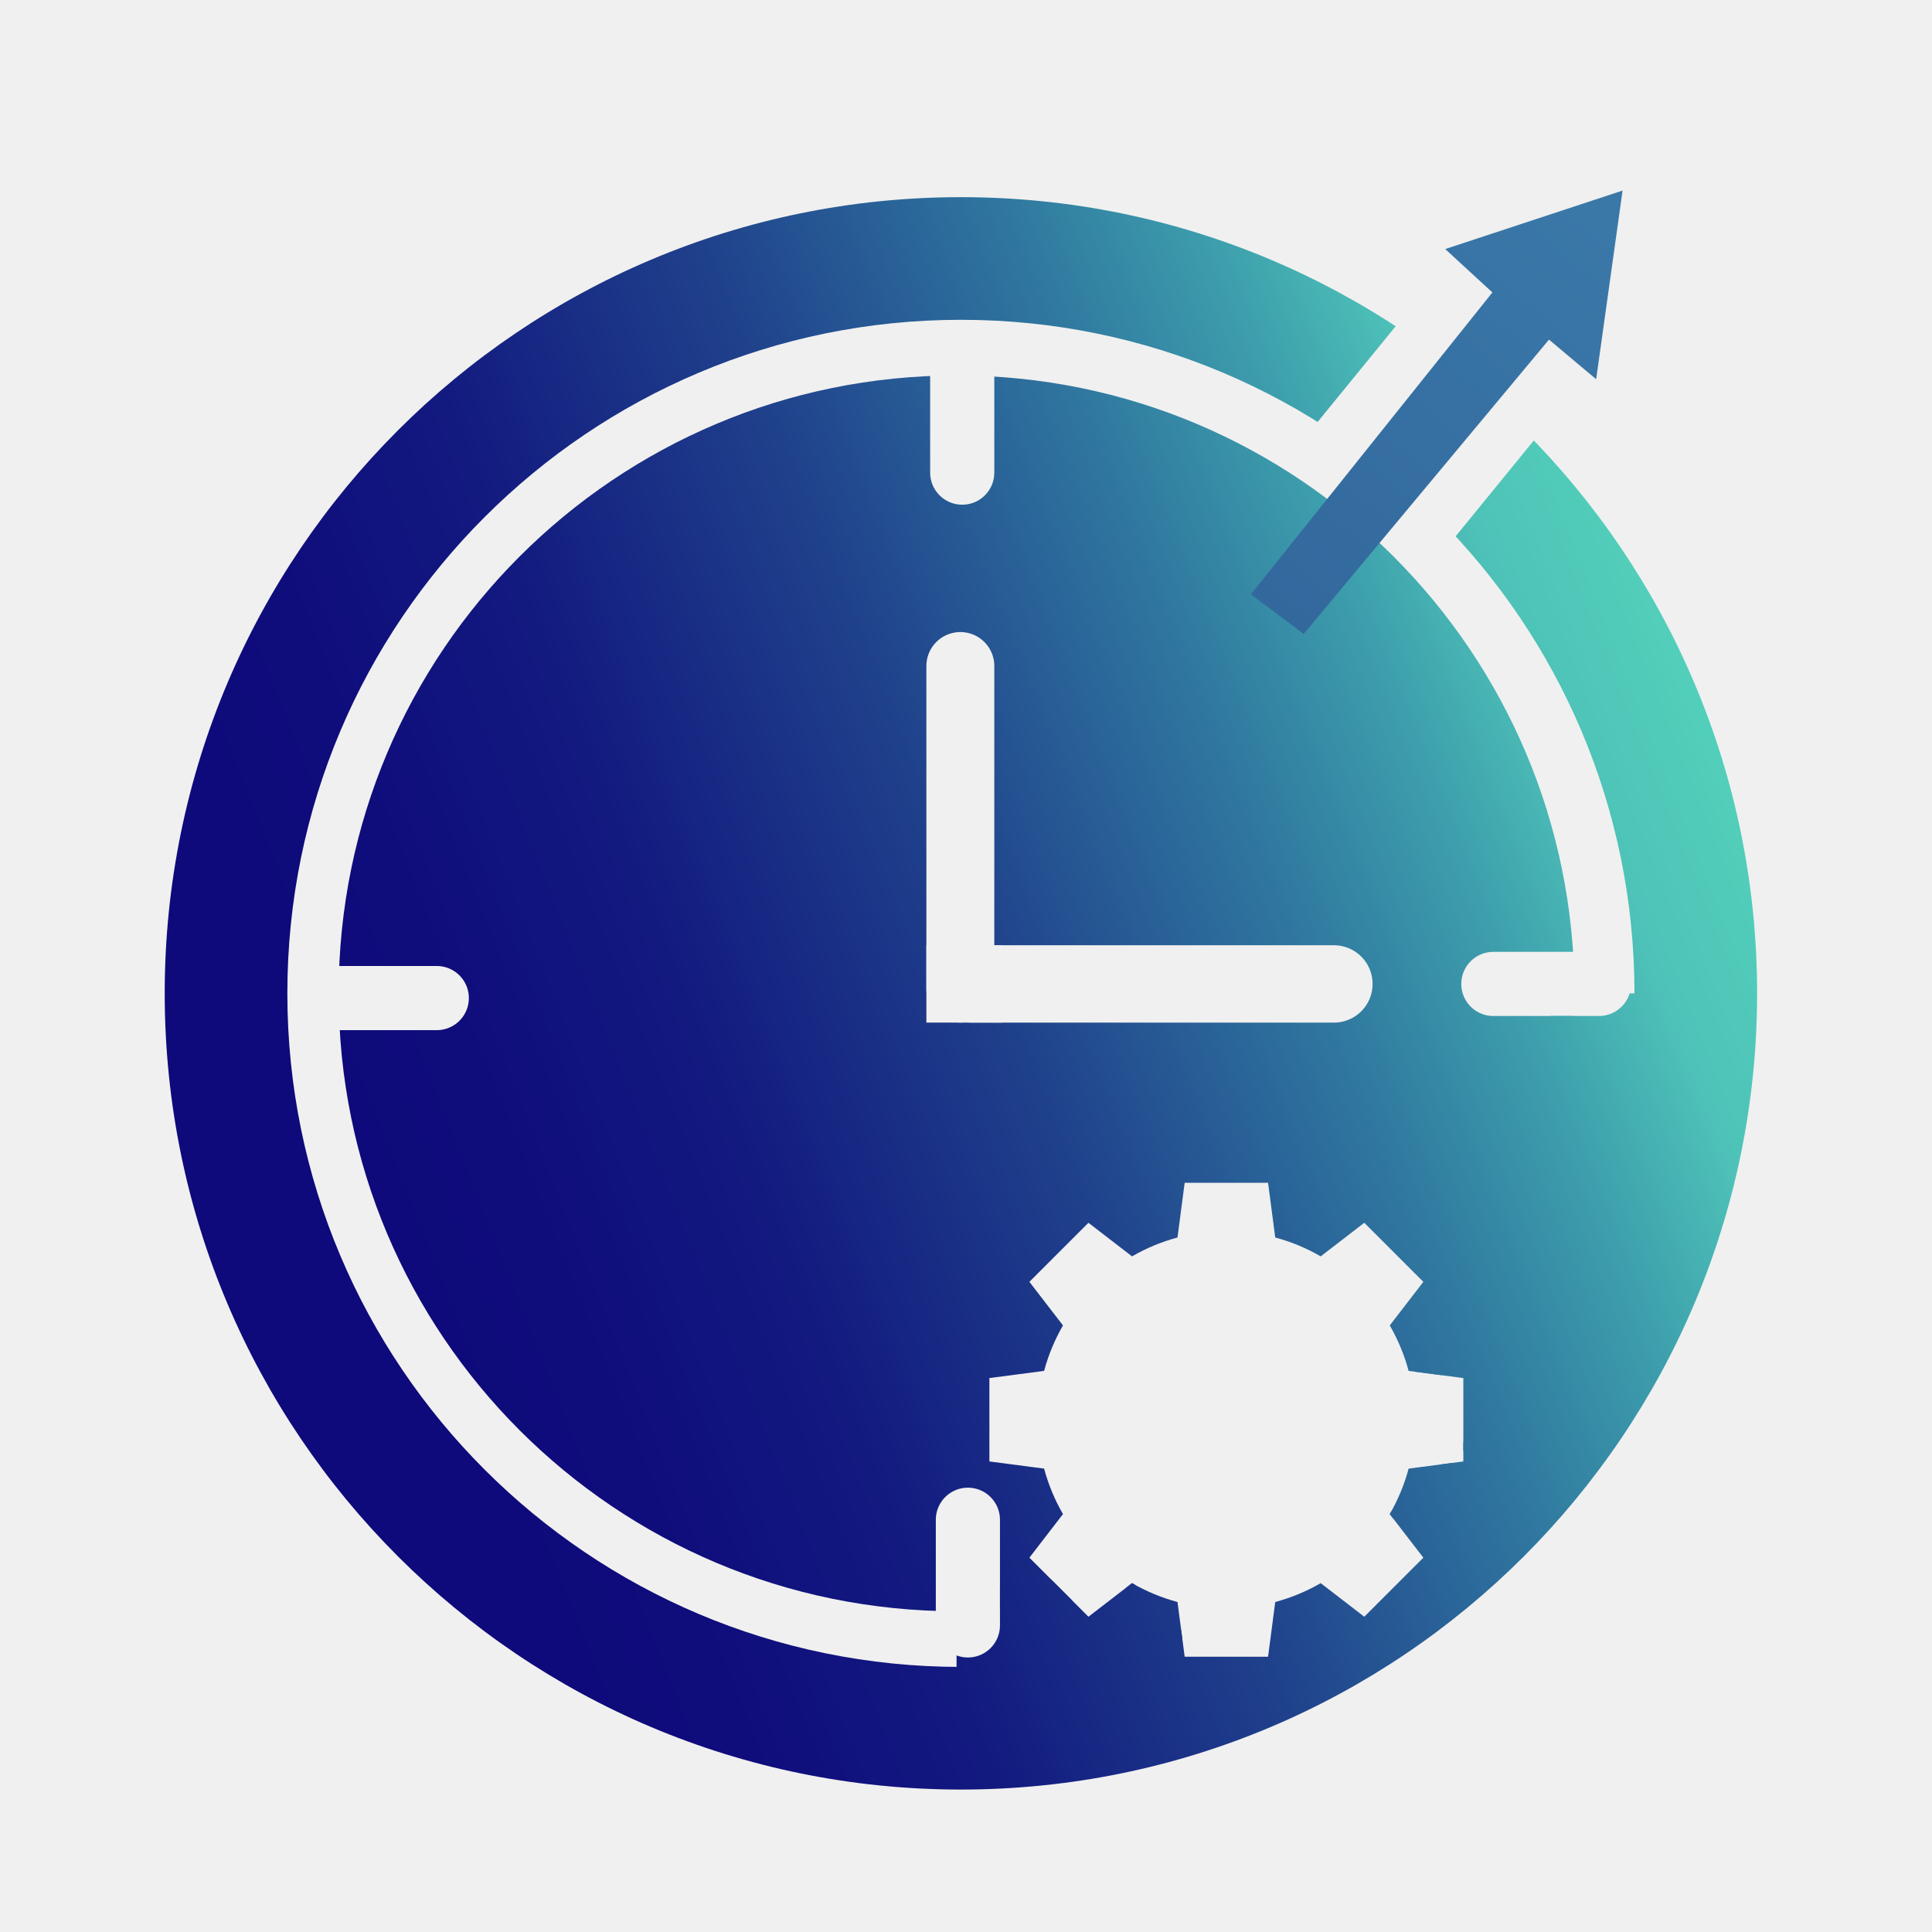
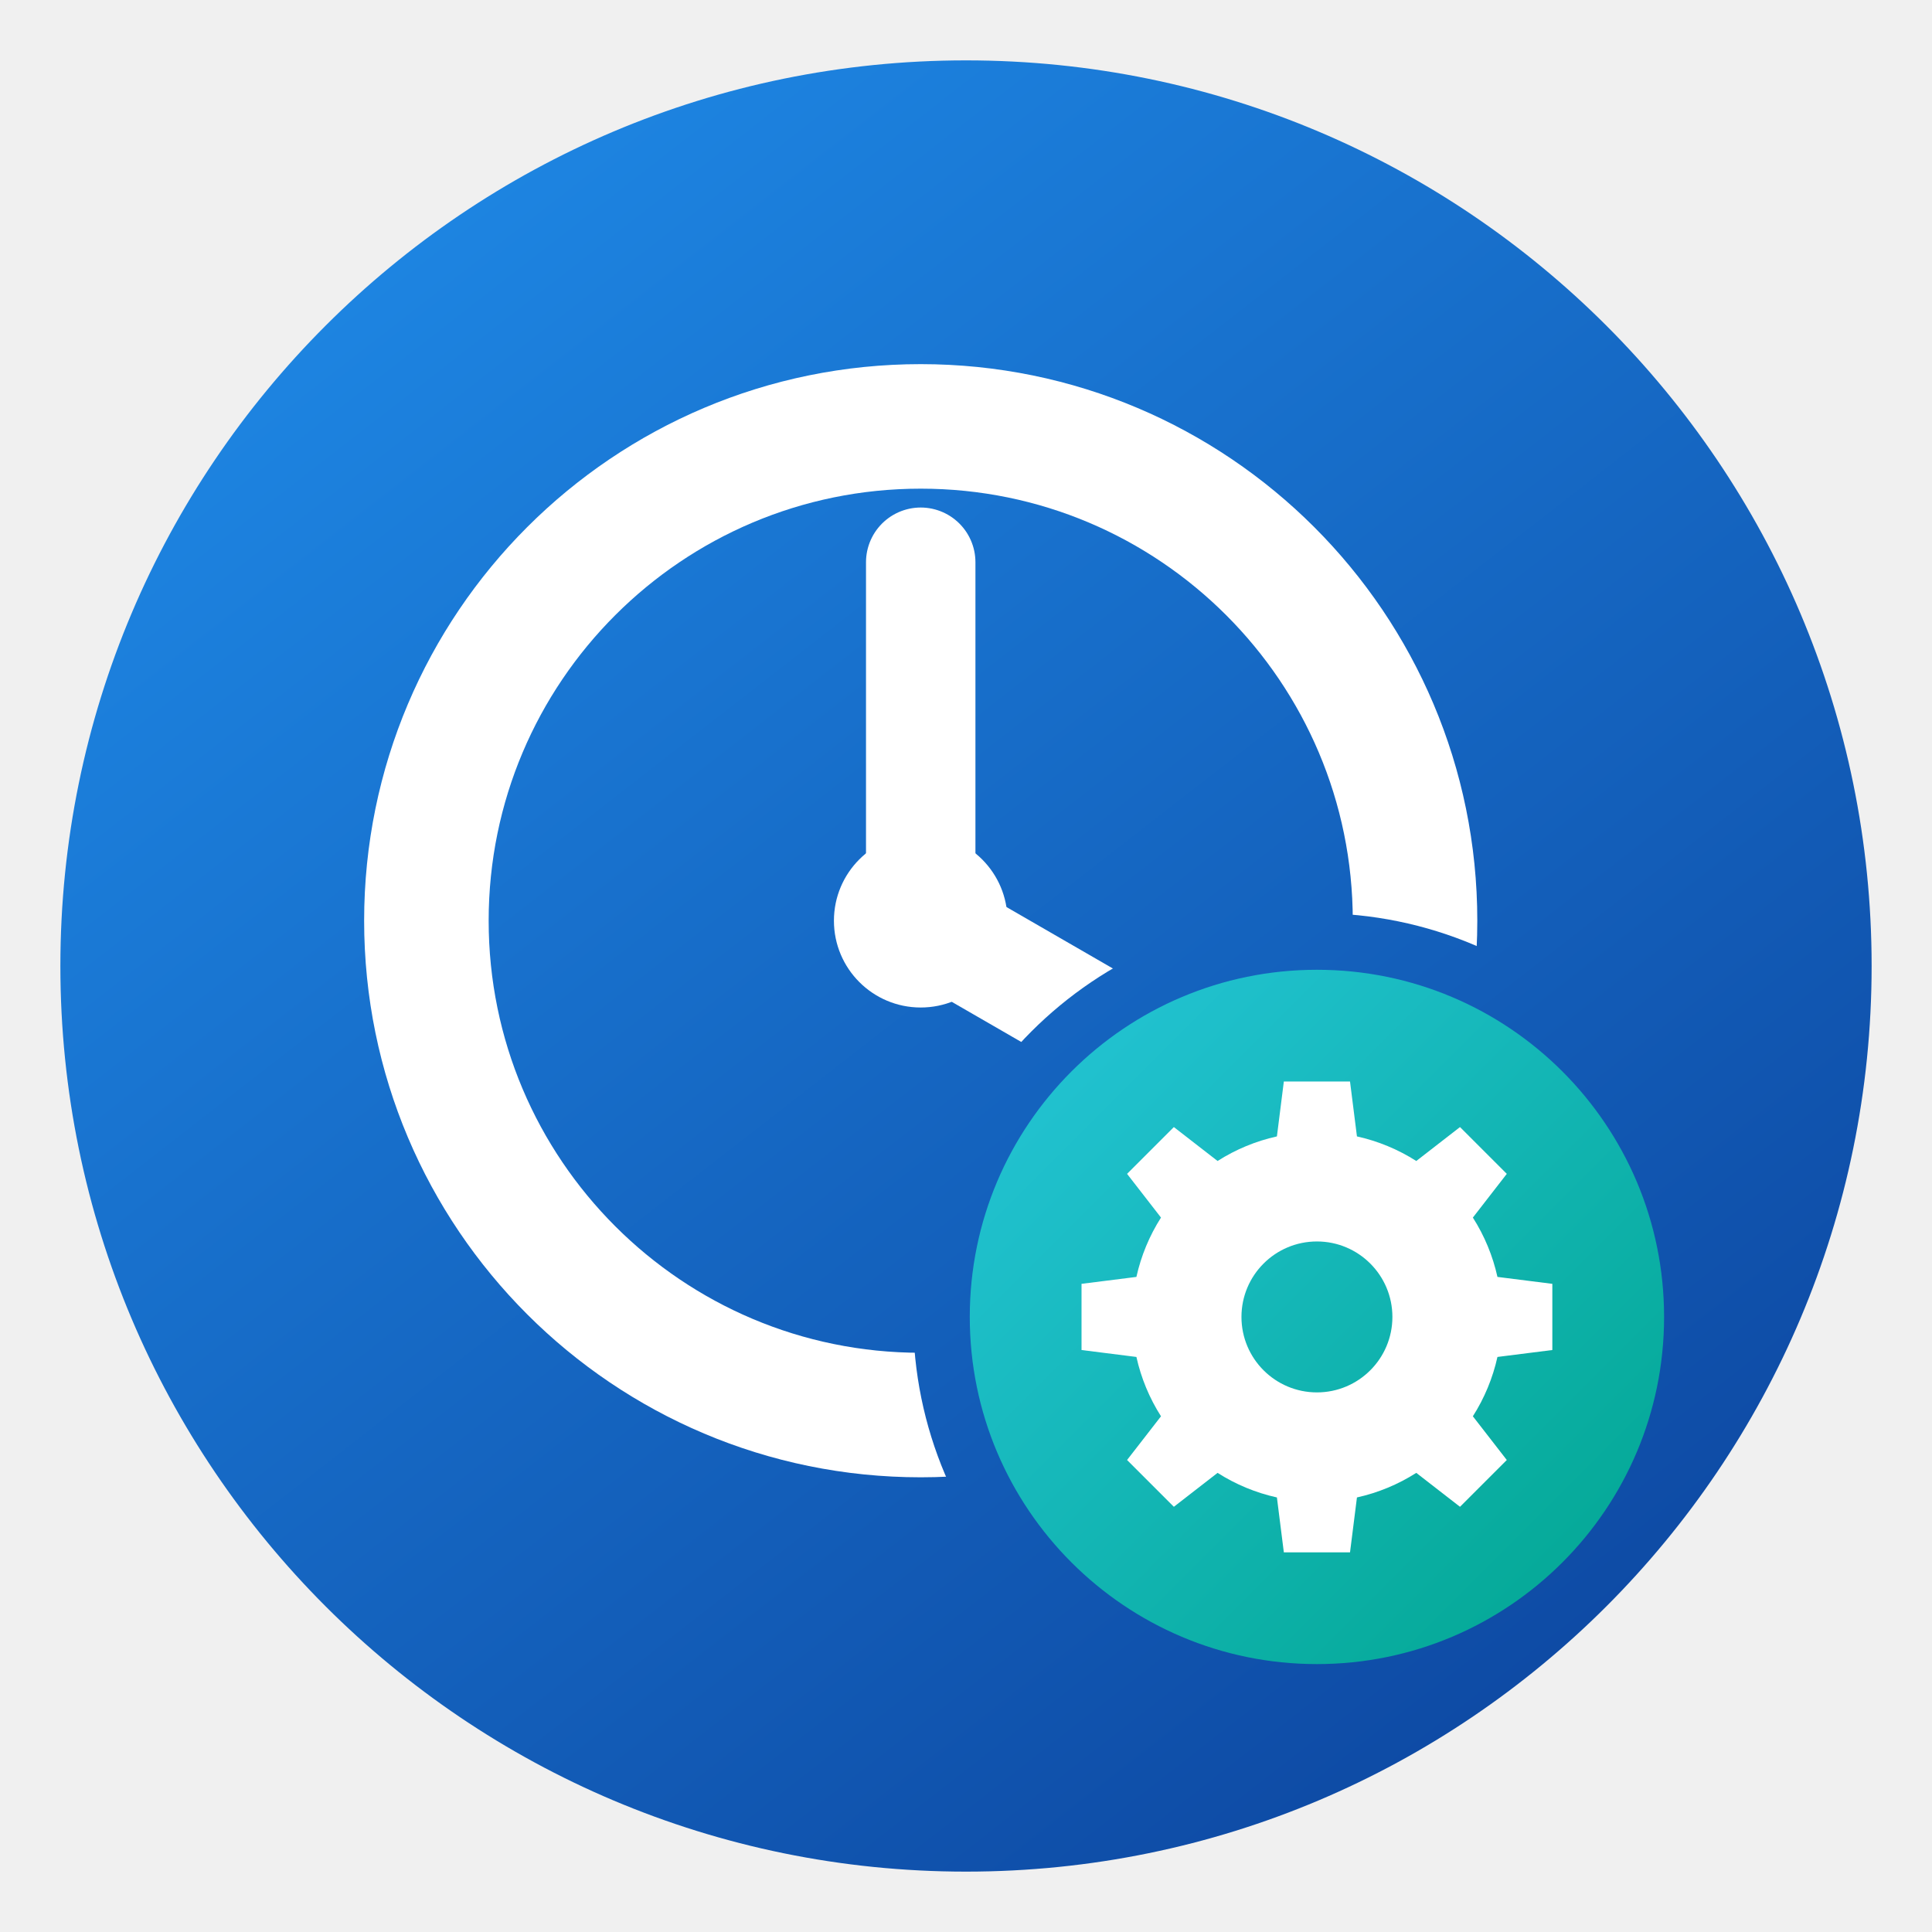
<svg xmlns="http://www.w3.org/2000/svg" width="1024" height="1024" viewBox="0 0 1024 1024">
  <defs>
-     <linearGradient id="g" gradientUnits="userSpaceOnUse" x1="-46.5" y1="18.5" x2="650.3" y2="-259">
-       <stop offset="0" stop-color="#0e0a7b" />
-       <stop offset="0.09" stop-color="#0f0c7c" />
-       <stop offset="0.25" stop-color="#12197f" />
-       <stop offset="0.46" stop-color="#1f408b" />
-       <stop offset="0.68" stop-color="#3079a0" />
-       <stop offset="0.8" stop-color="#3d9eac" />
-       <stop offset="0.9" stop-color="#4ec2b8" />
-       <stop offset="1" stop-color="#52cfba" />
+     <linearGradient id="gd" x1="0.15" y1="0.05" x2="0.85" y2="0.95">
+       <stop offset="0" stop-color="#1e88e5" />
+       <stop offset="1" stop-color="#0d47a1" />
    </linearGradient>
-     <linearGradient id="ga" gradientUnits="userSpaceOnUse" x1="677" y1="325" x2="850" y2="120">
-       <stop offset="0" stop-color="#33689d" />
-       <stop offset="1" stop-color="#3a78a8" />
+     <linearGradient id="gb" x1="0" y1="0" x2="1" y2="1">
+       <stop offset="0" stop-color="#26c6da" />
+       <stop offset="1" stop-color="#00a58e" />
    </linearGradient>
-     <mask id="m-disc" maskUnits="userSpaceOnUse" x="0" y="0" width="1024" height="1024">
+     <mask id="cut" maskUnits="userSpaceOnUse" x="0" y="0" width="1024" height="1024">
      <rect width="1024" height="1024" fill="#fff" />
-       <g fill="none" stroke="#000" stroke-width="34" stroke-linecap="round">
-         <path d="M510 250.5L510 194.5" />
-         <path d="M791.5 521.5L847.5 521.5" />
-         <path d="M513 805.5L513 861.5" />
-         <path d="M231.5 529L175.5 529" />
-       </g>
-       <path d="M509 353V524" fill="none" stroke="#000" stroke-width="36" stroke-linecap="round" />
-       <path d="M515 521.5H707" fill="none" stroke="#000" stroke-width="41" stroke-linecap="round" />
-       <rect x="491" y="501" width="40" height="41" fill="#000" />
-       <path d="M624.1 655.9L627.9 626.9L672.1 626.9L675.9 655.9A100 100 0 0 1 700 665.9L723.1 648.1L754.4 679.4L736.6 702.5A100 100 0 0 1 746.6 726.6L775.6 730.4L775.6 774.6L746.6 778.4A100 100 0 0 1 736.6 802.5L754.4 825.6L723.1 856.9L700 839.1A100 100 0 0 1 675.9 849.1L672.1 878.1L627.9 878.1L624.1 849.1A100 100 0 0 1 600 839.1L576.9 856.9L545.6 825.6L563.4 802.5A100 100 0 0 1 553.4 778.4L524.4 774.6L524.4 730.4L553.4 726.6A100 100 0 0 1 563.4 702.5L545.6 679.4L576.9 648.1L600 665.9A100 100 0 0 1 624.1 655.9z" fill="#000" />
-     </mask>
-     <mask id="m-ring" maskUnits="userSpaceOnUse" x="0" y="0" width="1024" height="1024">
-       <rect width="1024" height="1024" fill="#fff" />
-       <rect x="0" y="-47.5" width="320" height="95" fill="#000" transform="translate(677 325) rotate(-50.8)" />
+       <circle cx="698" cy="698" r="214" fill="#000" />
    </mask>
  </defs>
-   <circle cx="507" cy="526.5" r="327.5" fill="url(#g)" mask="url(#m-disc)" />
-   <g mask="url(#m-ring)">
-     <path d="M87.3 526.5a422 422 0 1 0 844 0a422 422 0 1 0 -844 0zM152.3 526.5a357 357 0 1 0 714 0a357 357 0 1 0 -714 0z" fill="url(#g)" fill-rule="evenodd" mask="url(#m-disc)" />
+   <circle cx="512" cy="512" r="480" fill="url(#gd)" />
+   <g mask="url(#cut)">
+     <circle cx="488" cy="488" r="262" fill="none" stroke="#fff" stroke-width="66" />
+     <path d="M488 298L488 488L607.51 557" fill="none" stroke="#fff" stroke-width="58" stroke-linecap="round" stroke-linejoin="round" />
+     <circle cx="488" cy="488" r="46" fill="#fff" />
  </g>
-   <path d="M869 526.5A362 362 0 0 1 507 888.5L507 841.5A315 315 0 0 0 822 526.5z" fill="url(#g)" mask="url(#m-disc)" />
-   <path d="M663 315L791 155L766 132L860 101L846 201L821 180L691 336Z" fill="url(#ga)" />
+   <circle cx="698" cy="698" r="184" fill="url(#gb)" />
+   <path d="M676.79 602.32L680.46 573.23L715.54 573.23L719.21 602.32A98 98 0 0 1 750.66 615.35L773.83 597.37L798.63 622.17L780.65 645.34A98 98 0 0 1 793.68 676.79L822.77 680.46L822.77 715.54L793.68 719.21A98 98 0 0 1 780.65 750.66L798.63 773.83L773.83 798.63L750.66 780.65A98 98 0 0 1 719.21 793.68L715.54 822.77L680.46 822.77L676.79 793.68A98 98 0 0 1 645.34 780.65L622.17 798.63L597.37 773.83L615.35 750.66A98 98 0 0 1 602.32 719.21L573.23 715.54L573.23 680.46L602.32 676.79A98 98 0 0 1 615.35 645.34L597.37 622.17L622.17 597.37L645.34 615.35A98 98 0 0 1 676.79 602.32ZM658 698a40 40 0 1 0 80 0a40 40 0 1 0 -80 0Z" fill="#fff" fill-rule="evenodd" />
</svg>
